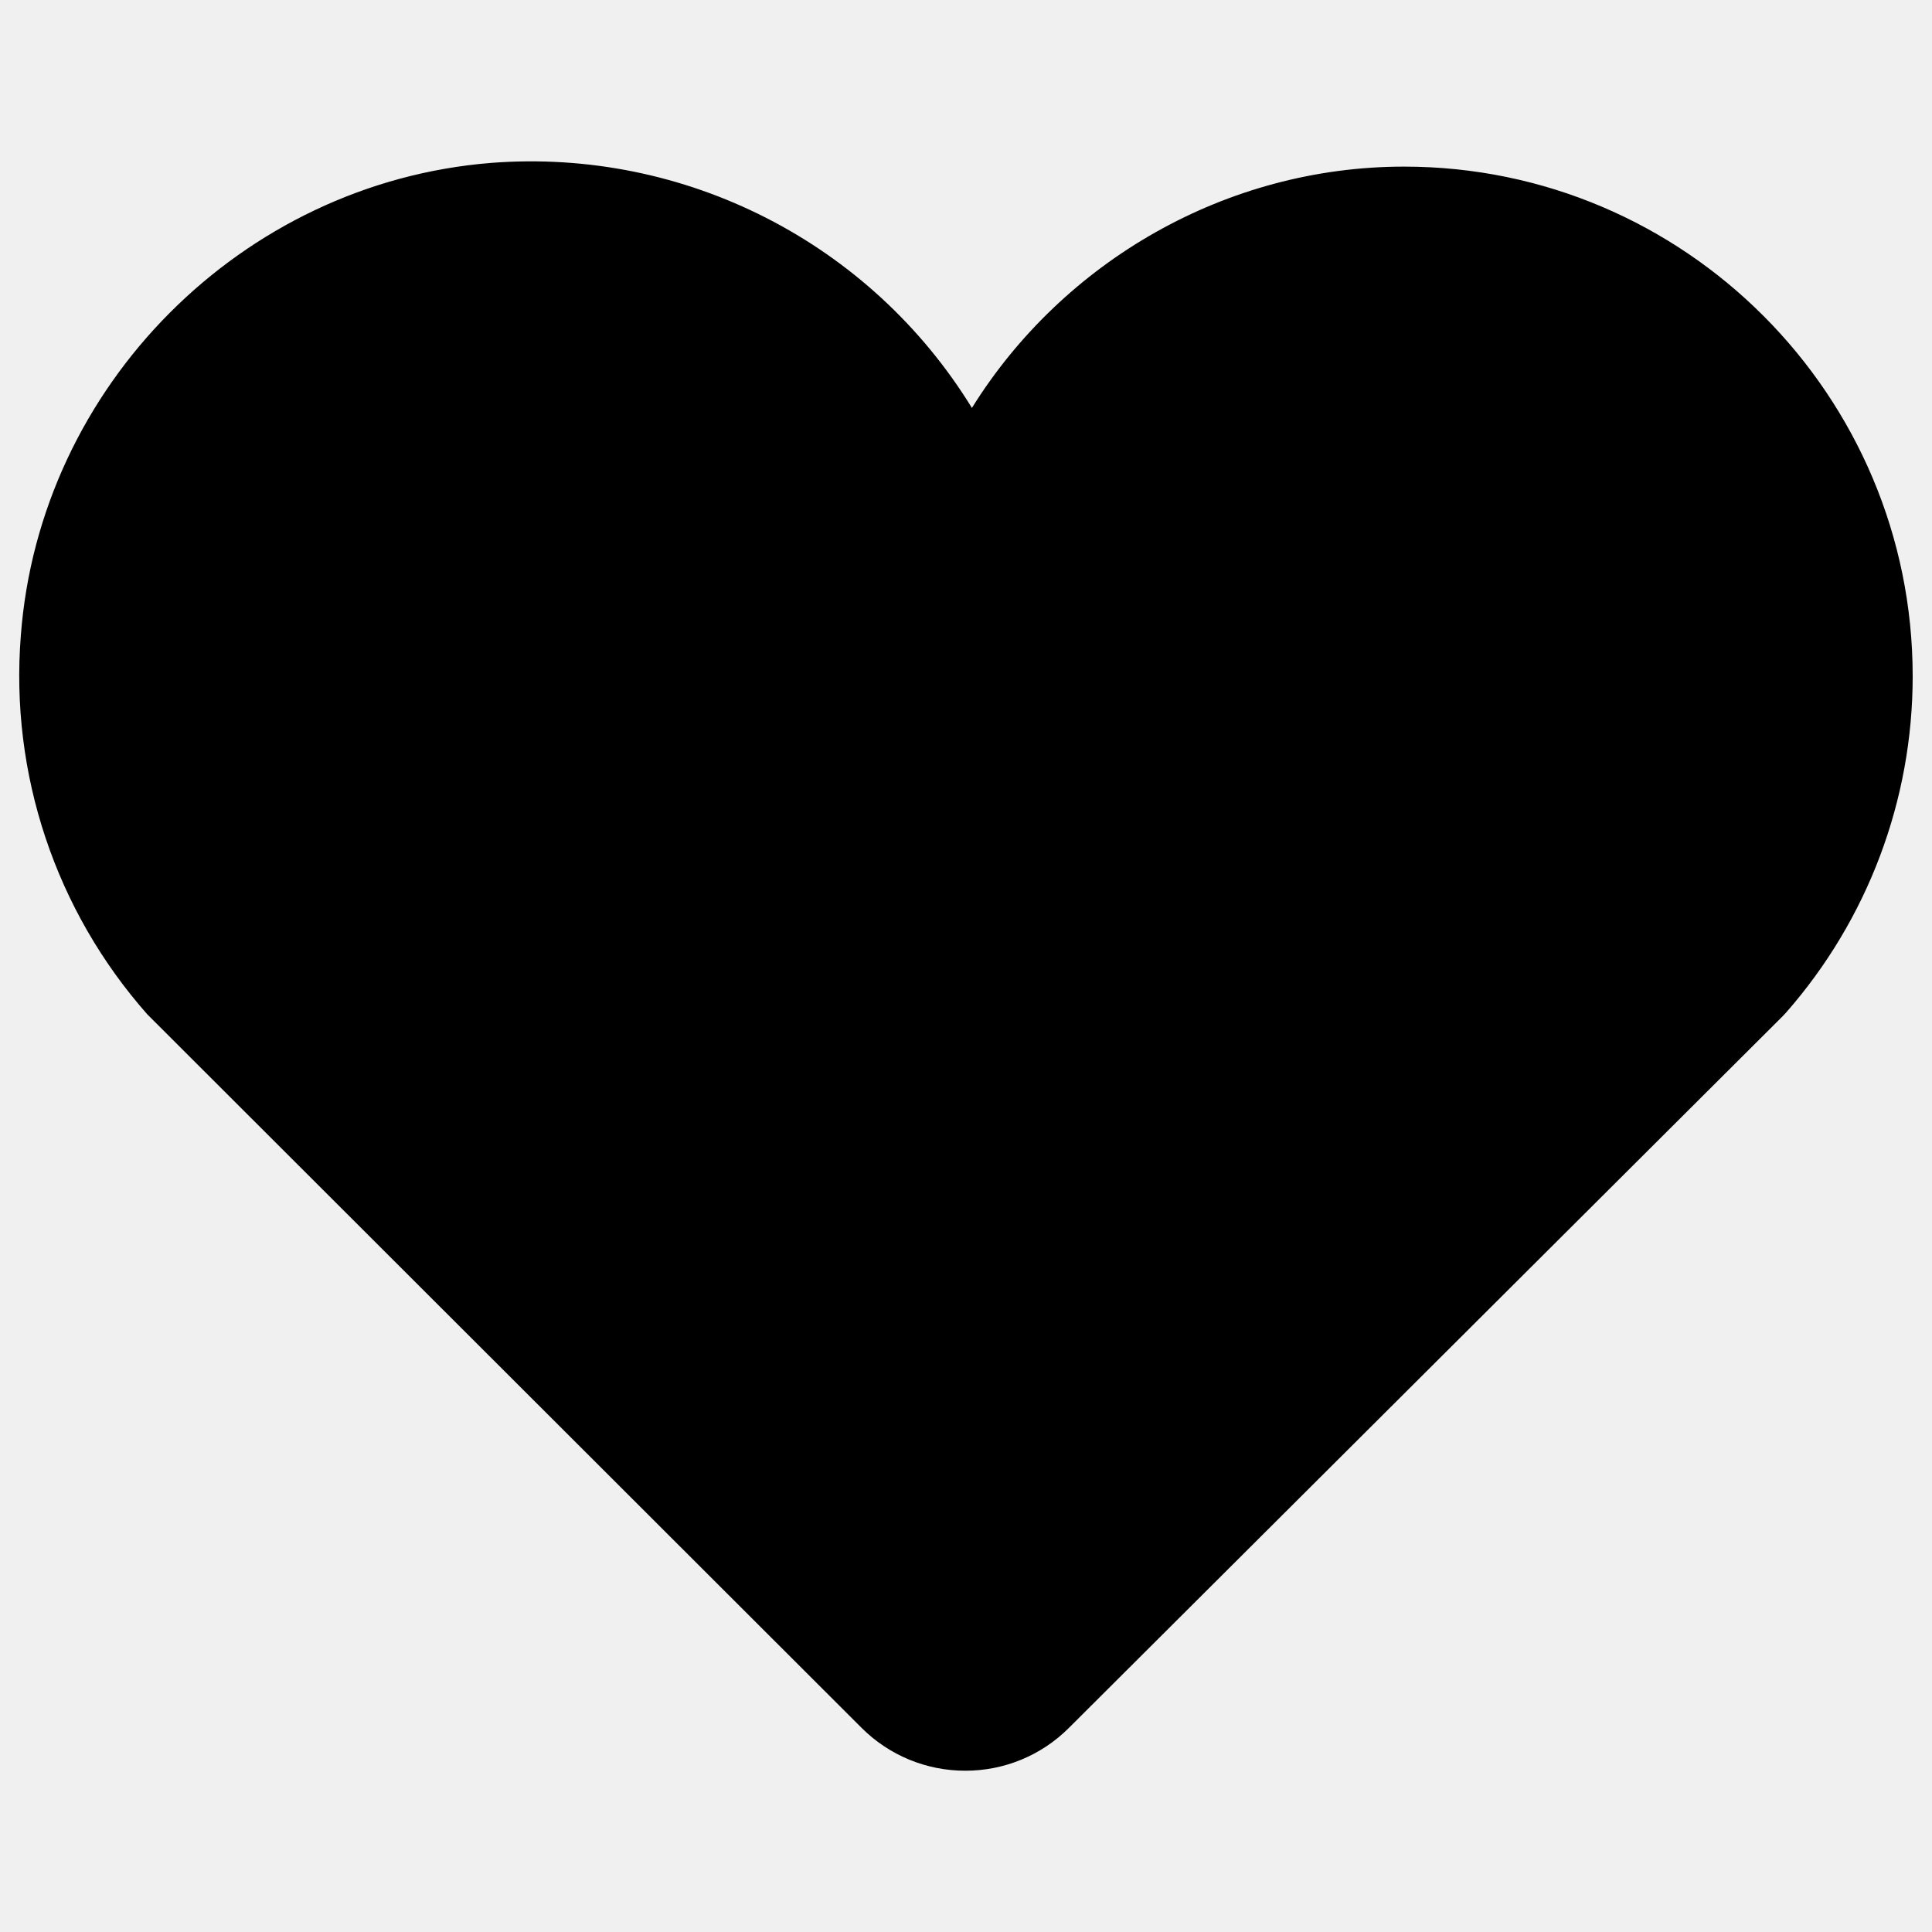
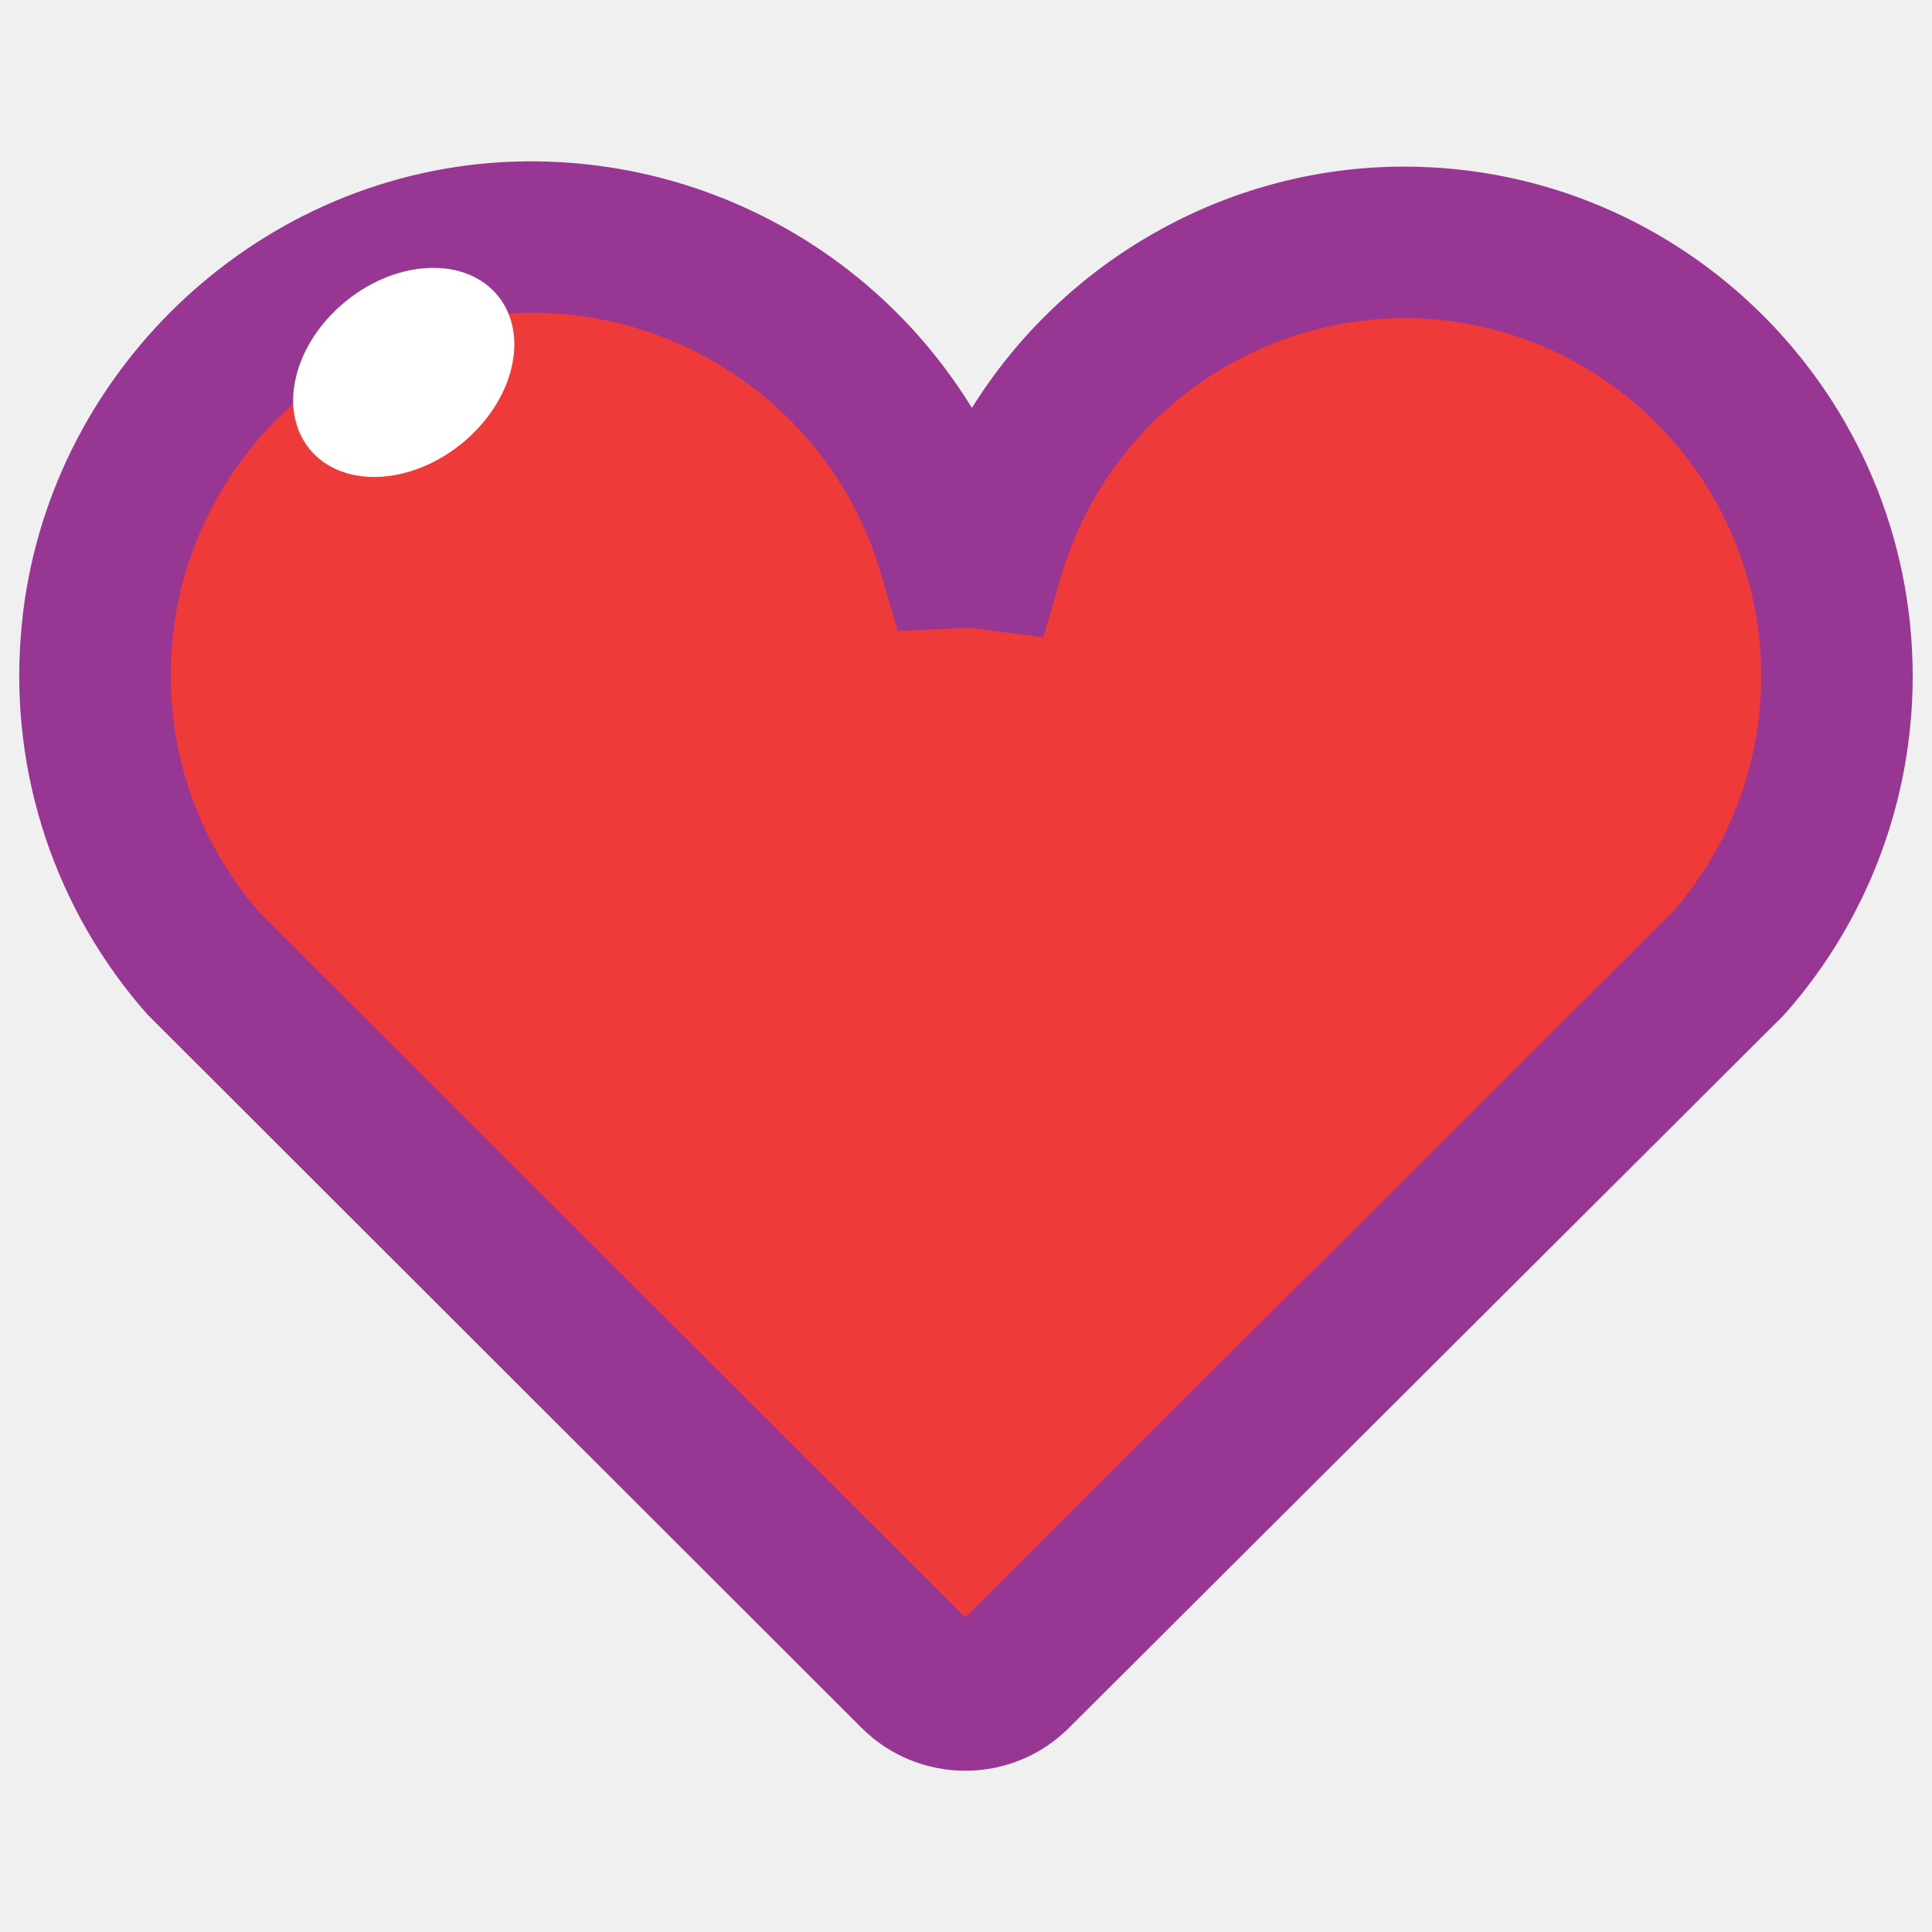
- <svg xmlns="http://www.w3.org/2000/svg" viewBox="0 0 500 500" width="500" height="500" fill="#000000">
-   <path d="M236.83 433.32a18.37 18.37 0 0 0 25.94 0l.76-.76 184-183.46A112 112 0 0 0 475.4 175c0-62-50.16-112.27-112-112.27a112.1 112.1 0 0 0-107.49 80.63 52.32 52.32 0 0 0-6.55-.46c-.85 0-1.67.08-2.51.12a113.4 113.4 0 0 0-118.21-81.33c-55 4.41-99.58 49.2-103.71 104.25a113.07 113.07 0 0 0 27.9 83.61l184 183.77z" />
-   <path d="M249.81 458.26A37.89 37.89 0 0 1 223 447.19L38.11 262.5a132.26 132.26 0 0 1-32.72-98C10.23 99.91 62.54 47.32 127.08 42.16a133.92 133.92 0 0 1 124.45 63.41c23.63-37.95 65.82-62.45 111.85-62.45C436 43.12 495 102.28 495 175a131.88 131.88 0 0 1-32.77 87.06l-.88.94-184.77 184.23a37.8 37.8 0 0 1-26.77 11.03zm.87-38.81zM67.15 236.15l182.66 182.42 183.38-182.85A92.73 92.73 0 0 0 455.8 175c0-51.1-41.46-92.67-92.42-92.67a92.94 92.94 0 0 0-88.68 66.54l-4.7 16.07-16.62-2.15a30.75 30.75 0 0 0-4-.3l-1.61.1-15.41.71-4.36-14.82c-12.35-42.51-53.47-70.83-97.8-67.25-45.47 3.64-82.32 40.68-85.73 86.18a93.35 93.35 0 0 0 22.68 68.74z" />
-   <ellipse cx="104.49" cy="96.38" rx="31.42" ry="23.75" transform="rotate(-39.07 104.49 96.382)" />
+ <svg xmlns="http://www.w3.org/2000/svg" viewBox="0 0 500 500" fill="#000000">
+   <path d="M236.83 433.32a18.37 18.37 0 0 0 25.94 0l.76-.76 184-183.46A112 112 0 0 0 475.4 175c0-62-50.16-112.27-112-112.27a112.1 112.1 0 0 0-107.49 80.63 52.32 52.32 0 0 0-6.55-.46c-.85 0-1.67.08-2.51.12a113.4 113.4 0 0 0-118.21-81.33c-55 4.41-99.58 49.2-103.71 104.25a113.07 113.07 0 0 0 27.9 83.61l184 183.77z" fill="#ee3a39" />
+   <path d="M249.81 458.26A37.89 37.89 0 0 1 223 447.19L38.11 262.5a132.26 132.26 0 0 1-32.72-98C10.23 99.91 62.54 47.32 127.08 42.16a133.92 133.92 0 0 1 124.45 63.41c23.63-37.95 65.82-62.45 111.85-62.45C436 43.12 495 102.28 495 175a131.88 131.88 0 0 1-32.77 87.06l-.88.94-184.77 184.23a37.8 37.8 0 0 1-26.77 11.03zm.87-38.81zM67.15 236.15l182.66 182.42 183.38-182.85A92.73 92.73 0 0 0 455.8 175c0-51.1-41.46-92.67-92.42-92.67a92.94 92.94 0 0 0-88.68 66.54l-4.7 16.07-16.62-2.15a30.75 30.75 0 0 0-4-.3l-1.61.1-15.41.71-4.36-14.82c-12.35-42.51-53.47-70.83-97.8-67.25-45.47 3.64-82.32 40.68-85.73 86.18a93.35 93.35 0 0 0 22.68 68.74z" fill="#973693" />
+   <ellipse cx="104.49" cy="96.38" rx="31.42" ry="23.75" transform="rotate(-39.07 104.49 96.382)" fill="#fff" />
</svg>
